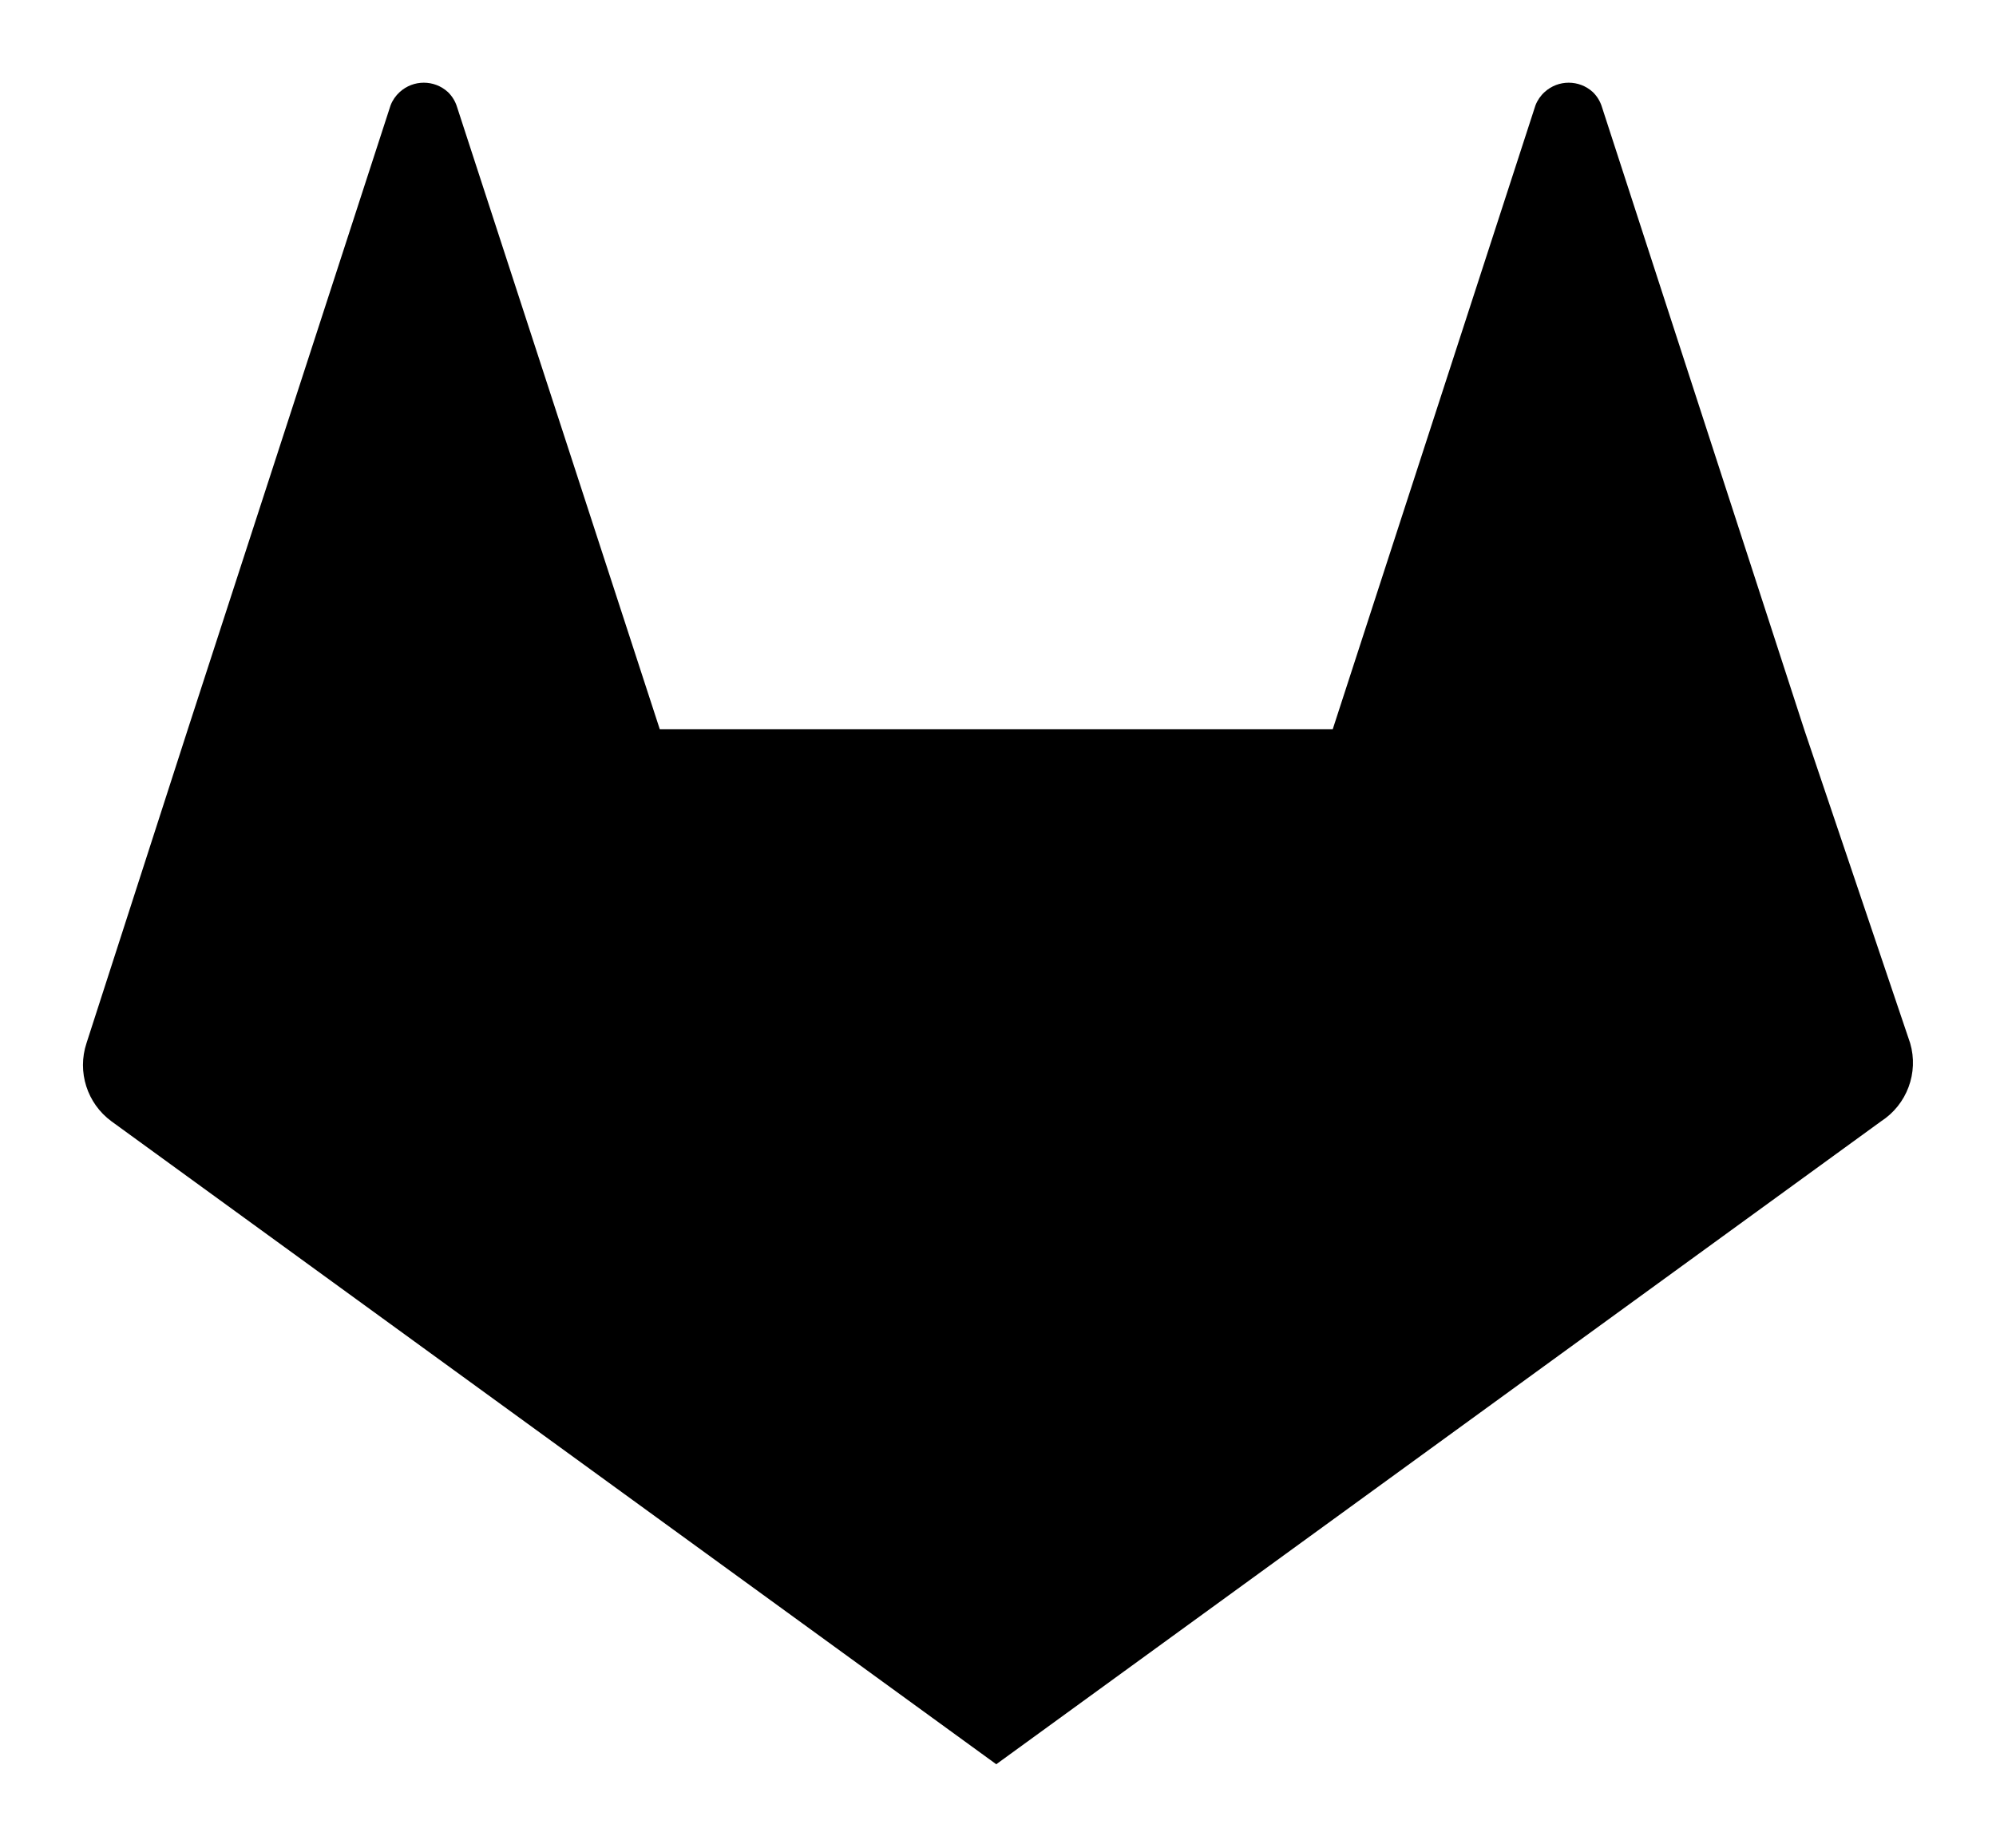
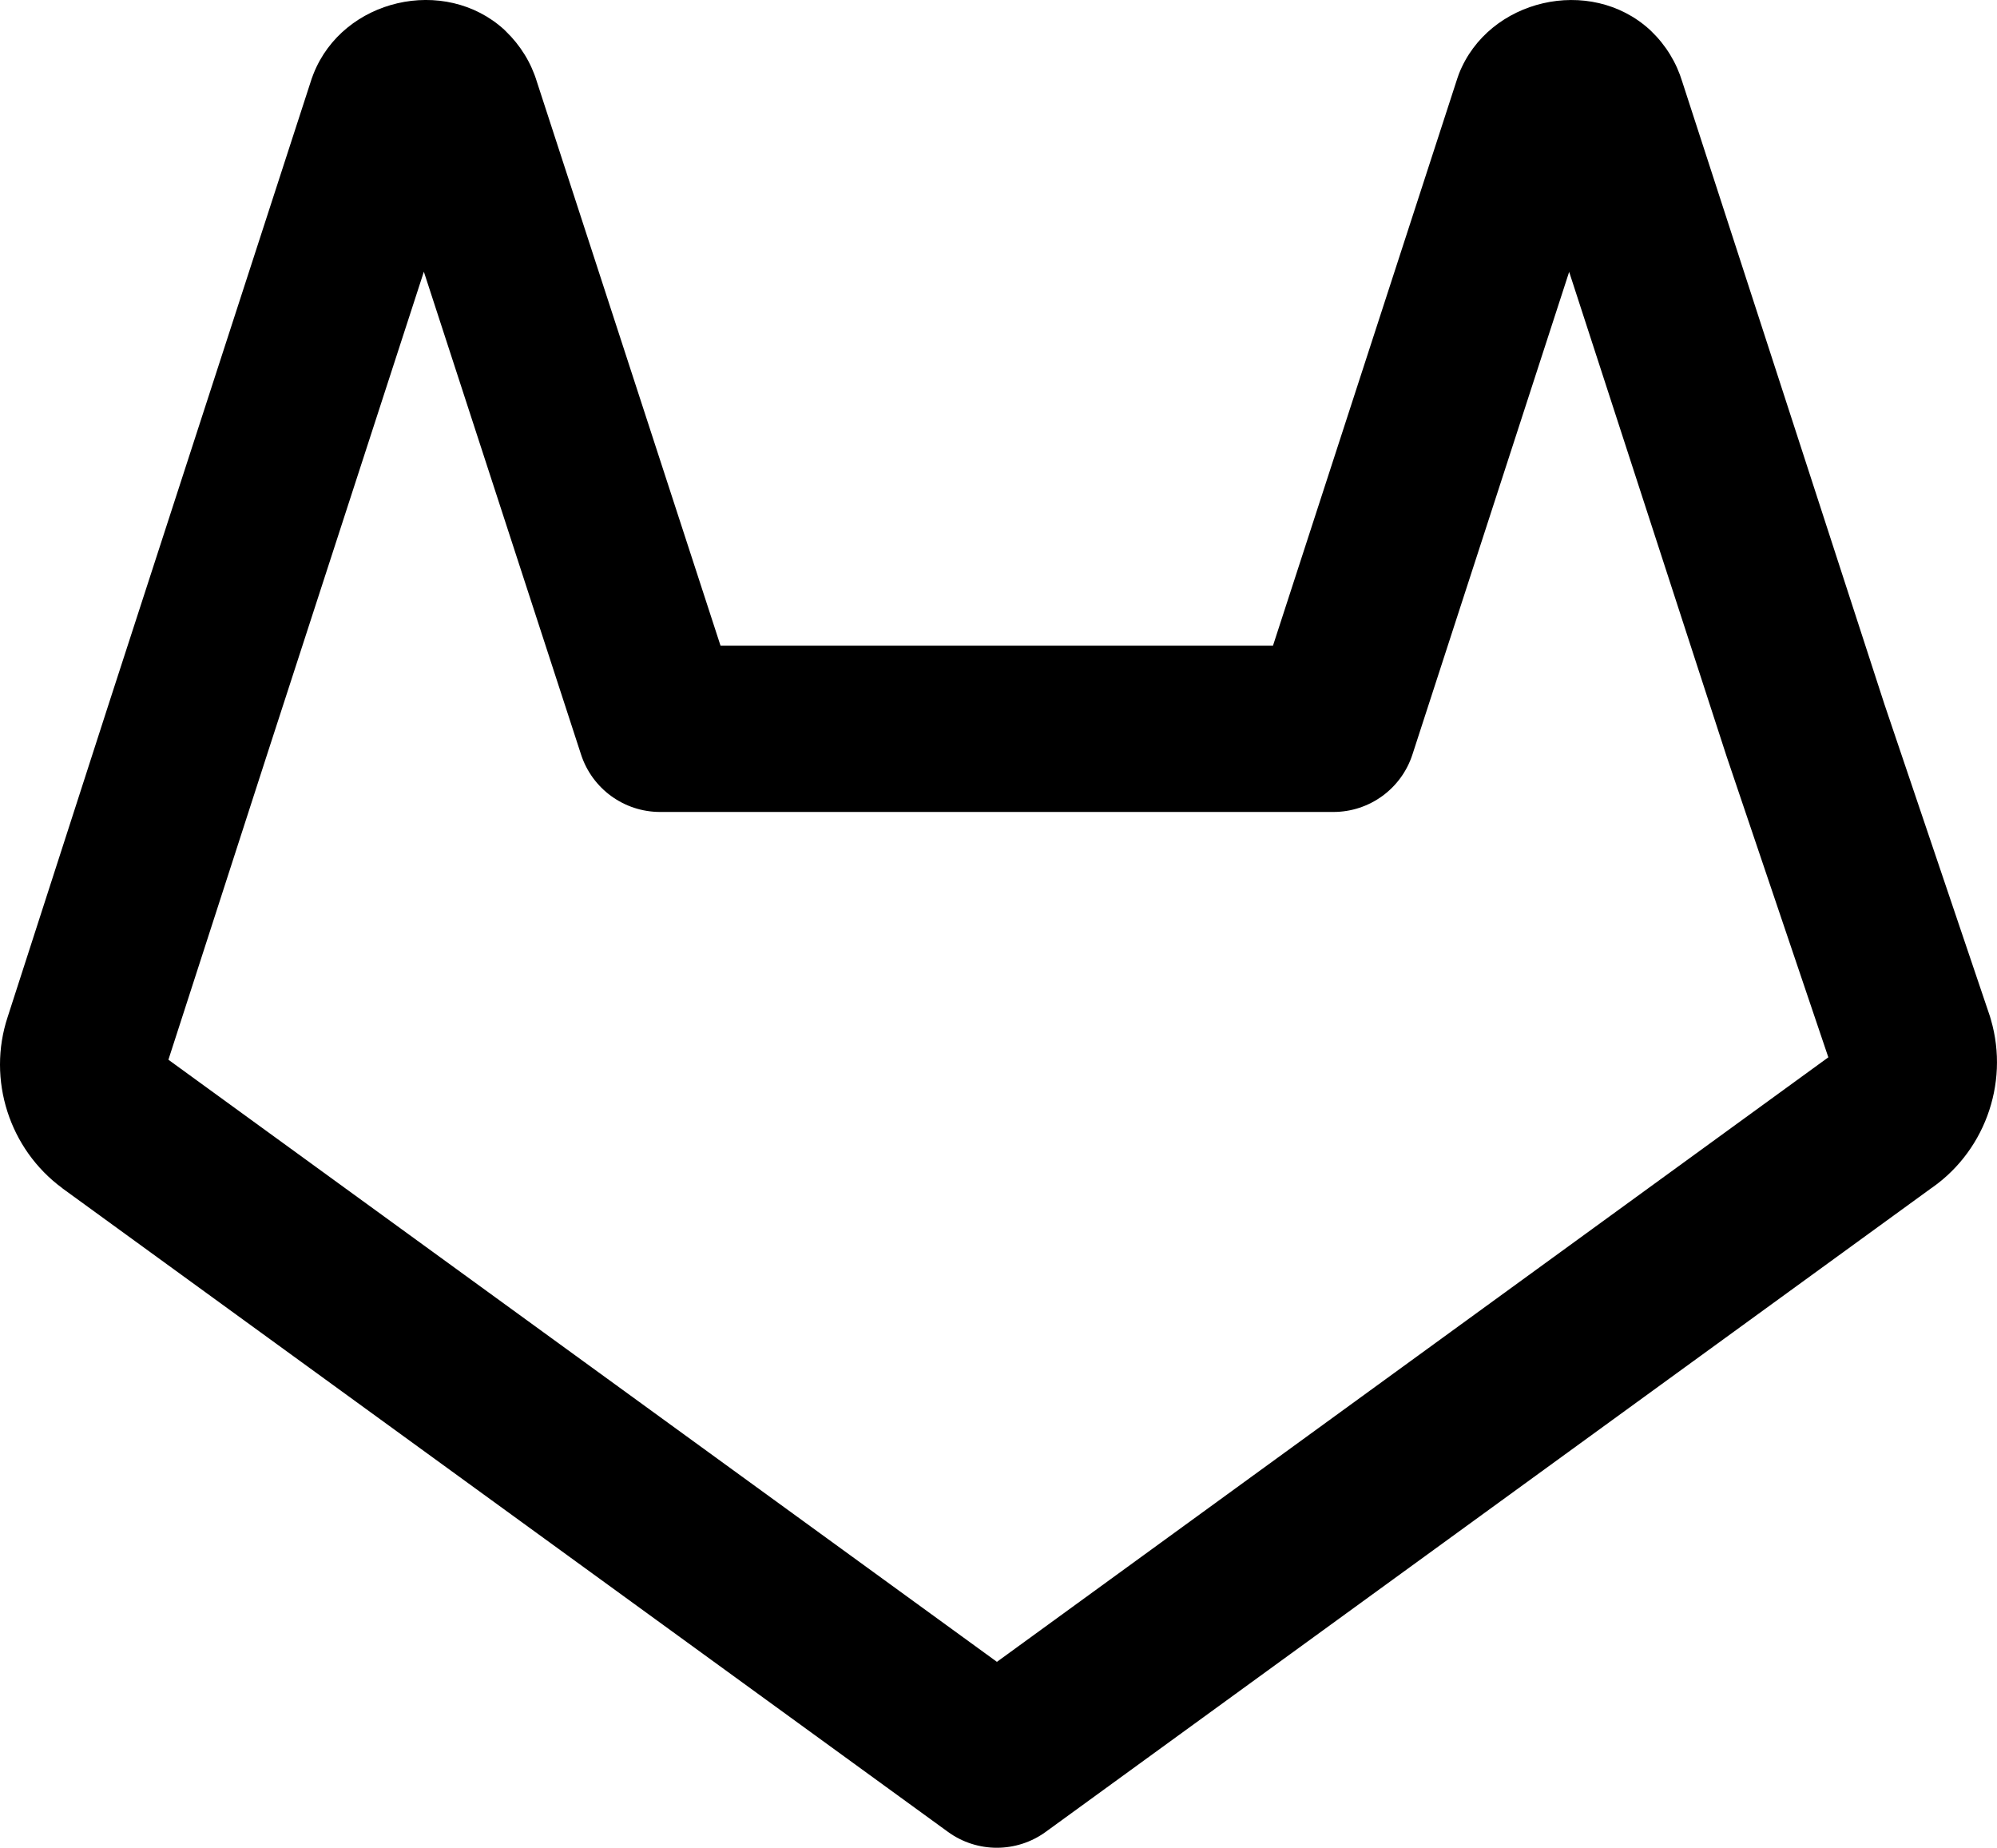
- <svg xmlns="http://www.w3.org/2000/svg" viewBox="0 0 24.024 22.238">
-   <path d="m 22.641,13.498 -10.65,7.74 -10.65,-7.74 a 0.84,0.84 0 0 1 -0.3,-0.94 l 1.22,-3.78 2.44,-7.51 a 0.42,0.42 0 0 1 0.11,-0.16 0.43,0.43 0 0 1 0.58,0 0.42,0.42 0 0 1 0.11,0.18 l 2.44,7.49 h 8.1 l 2.44,-7.51 a 0.42,0.42 0 0 1 0.11,-0.16 0.43,0.43 0 0 1 0.58,0 0.42,0.42 0 0 1 0.11,0.18 l 2.44,7.51 1.27,3.76 a 0.84,0.84 0 0 1 -0.35,0.94 z" id="path893" />
+ <svg xmlns="http://www.w3.org/2000/svg" viewBox="0 0 24.024 22.225" version="1.1">
+   <path d="M 4.783,0.039 C 4.343,0.141 3.949,0.438 3.771,0.889 A 1,1 0 0 0 3.75,0.945 L 1.311,8.457 0.092,12.232 C -0.157,12.985 0.112,13.822 0.75,14.291 a 1,1 0 0 0 0.004,0.004 L 11.404,22.033 a 1,1 0 0 0 1.176,0 l 10.648,-7.738 -0.043,0.029 c 0.679,-0.439 0.992,-1.282 0.766,-2.059 a 1,1 0 0 0 -0.012,-0.041 L 22.67,8.471 20.238,0.984 C 20.168,0.753 20.041,0.545 19.867,0.377 a 1,1 0 0 0 -0.021,-0.02 c -0.716,-0.653 -1.94,-0.371 -2.295,0.531 A 1,1 0 0 0 17.531,0.945 L 15.314,7.766 H 8.668 L 6.459,0.984 C 6.389,0.753 6.26,0.545 6.086,0.377 A 1,1 0 0 0 6.066,0.357 C 5.709,0.031 5.223,-0.063 4.783,0.039 Z m 0.316,3.229 1.891,5.807 A 1,1 0 0 0 7.941,9.766 H 16.041 A 1,1 0 0 0 16.992,9.074 L 18.877,3.27 20.77,9.094 a 1,1 0 0 0 0.004,0.012 l 1.221,3.611 -10.002,7.271 -9.967,-7.242 1.188,-3.674 z" />
</svg>
